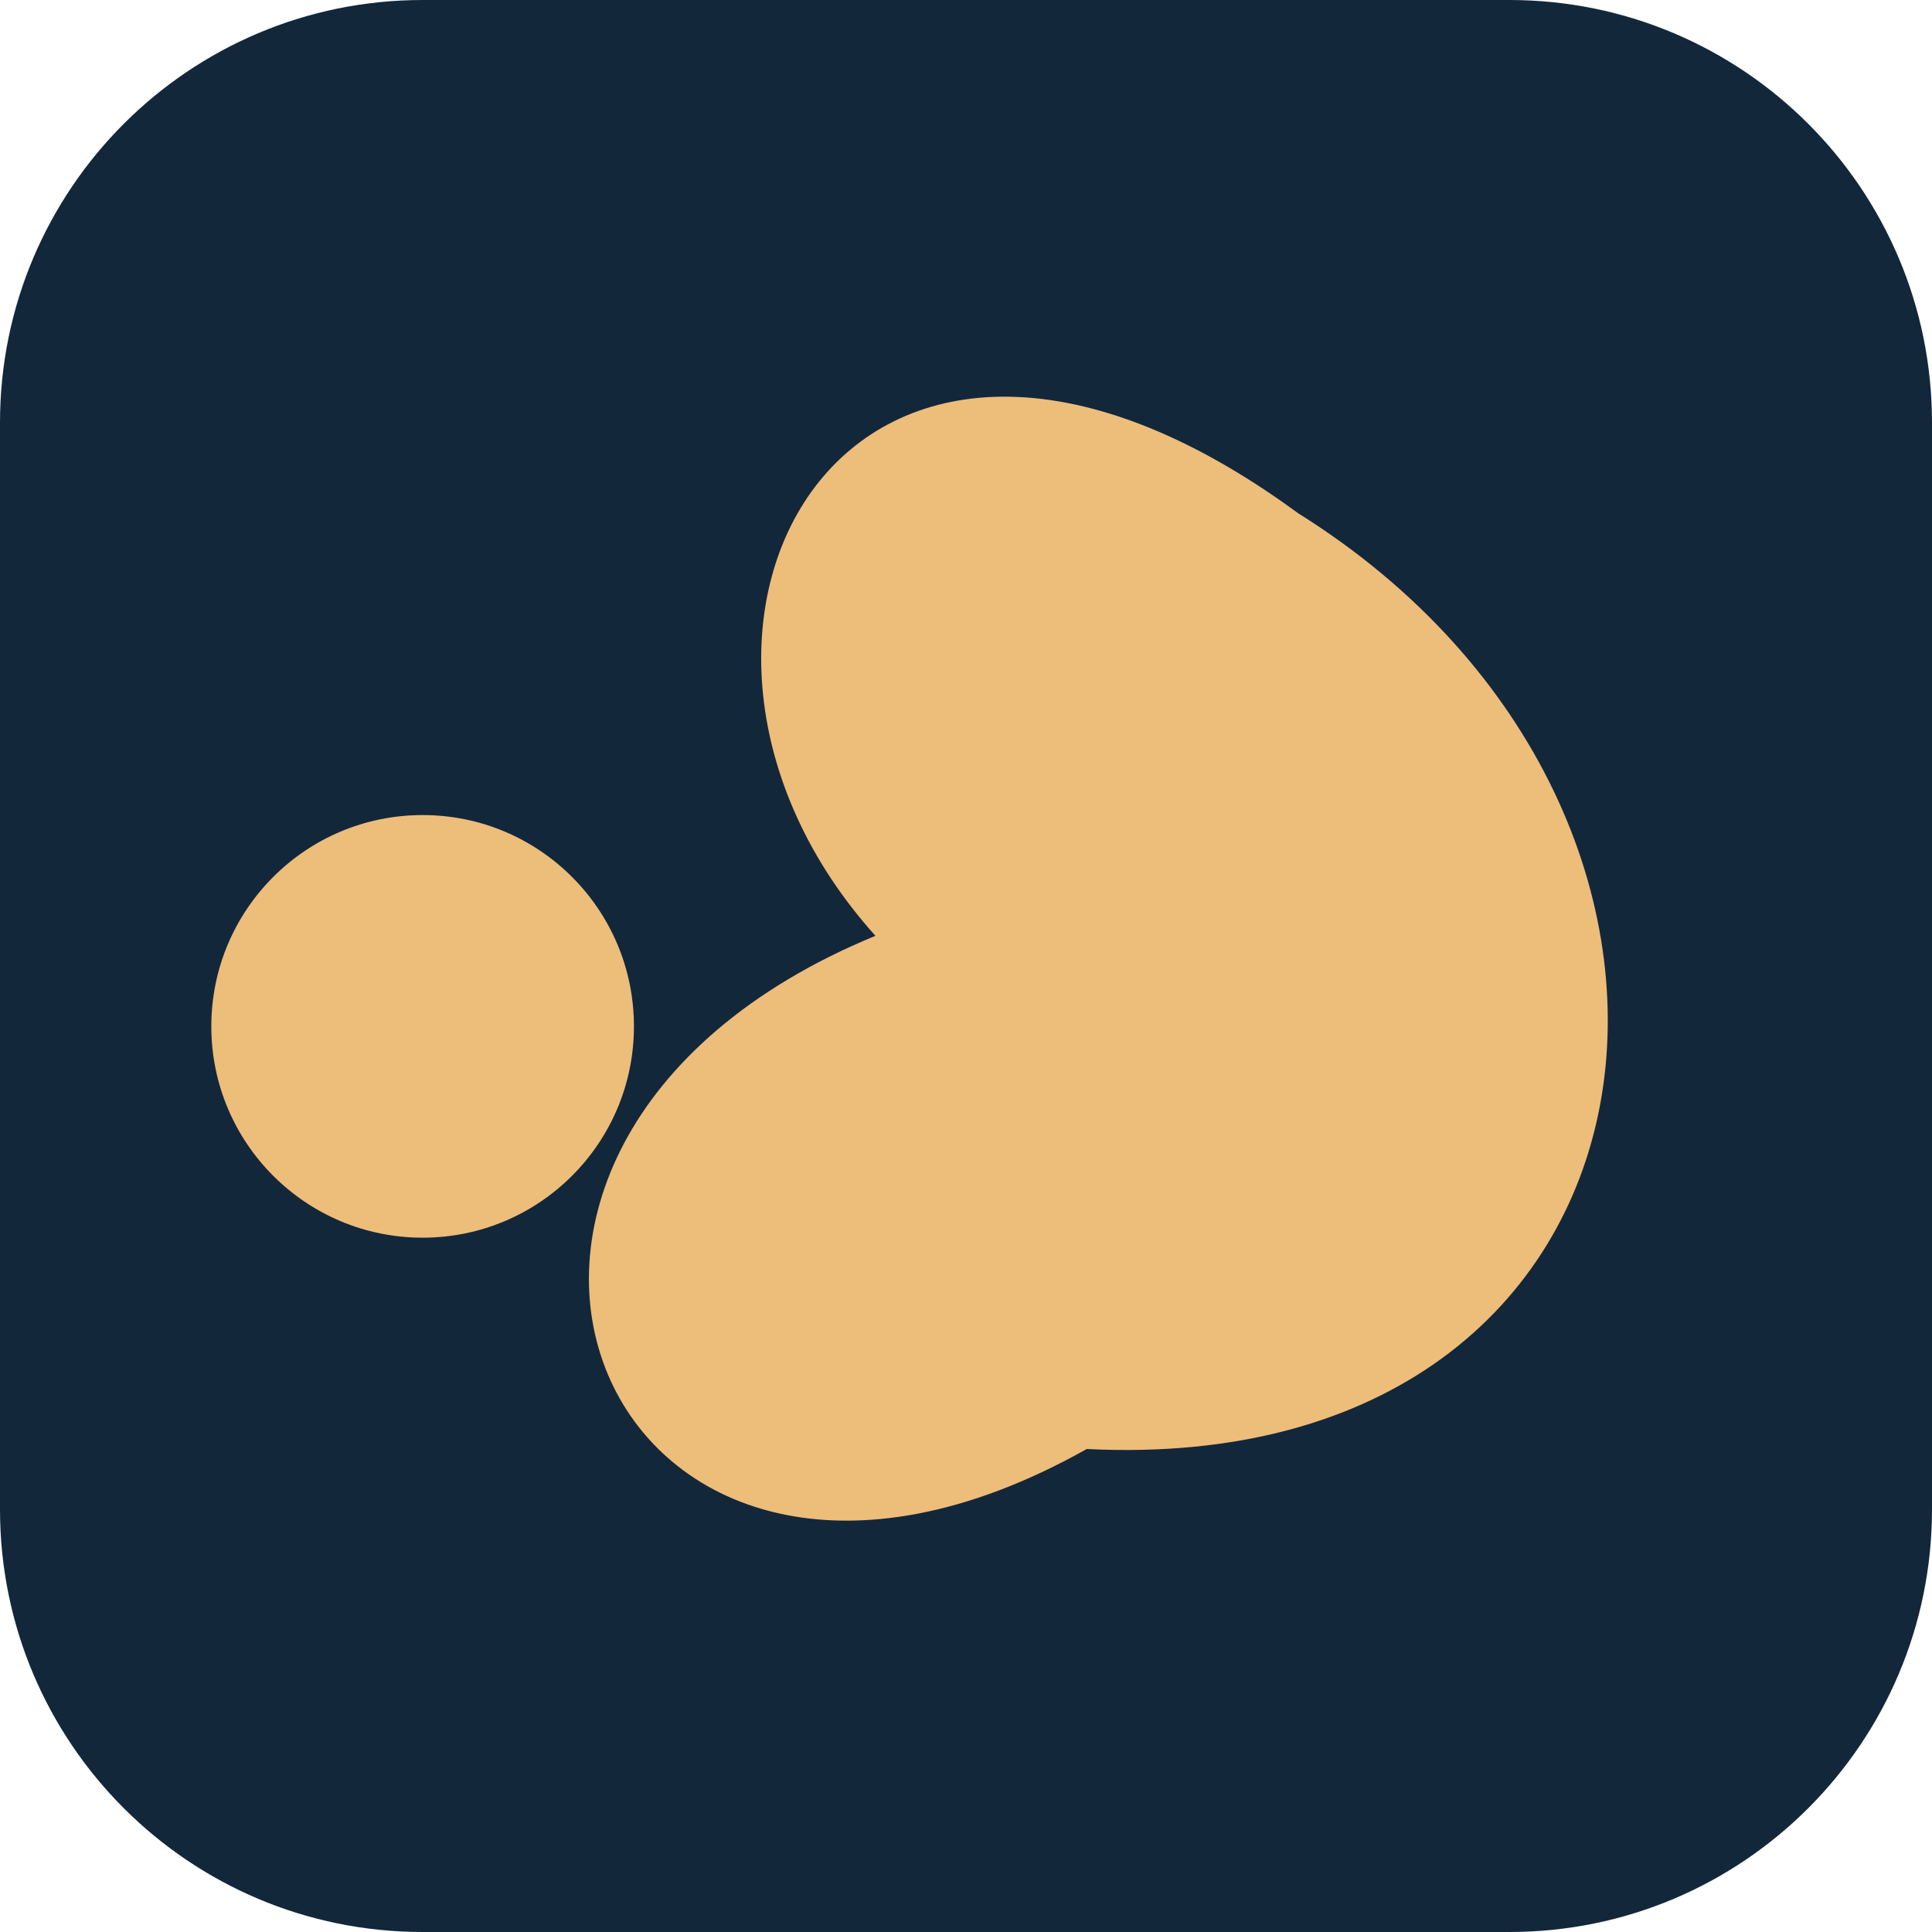
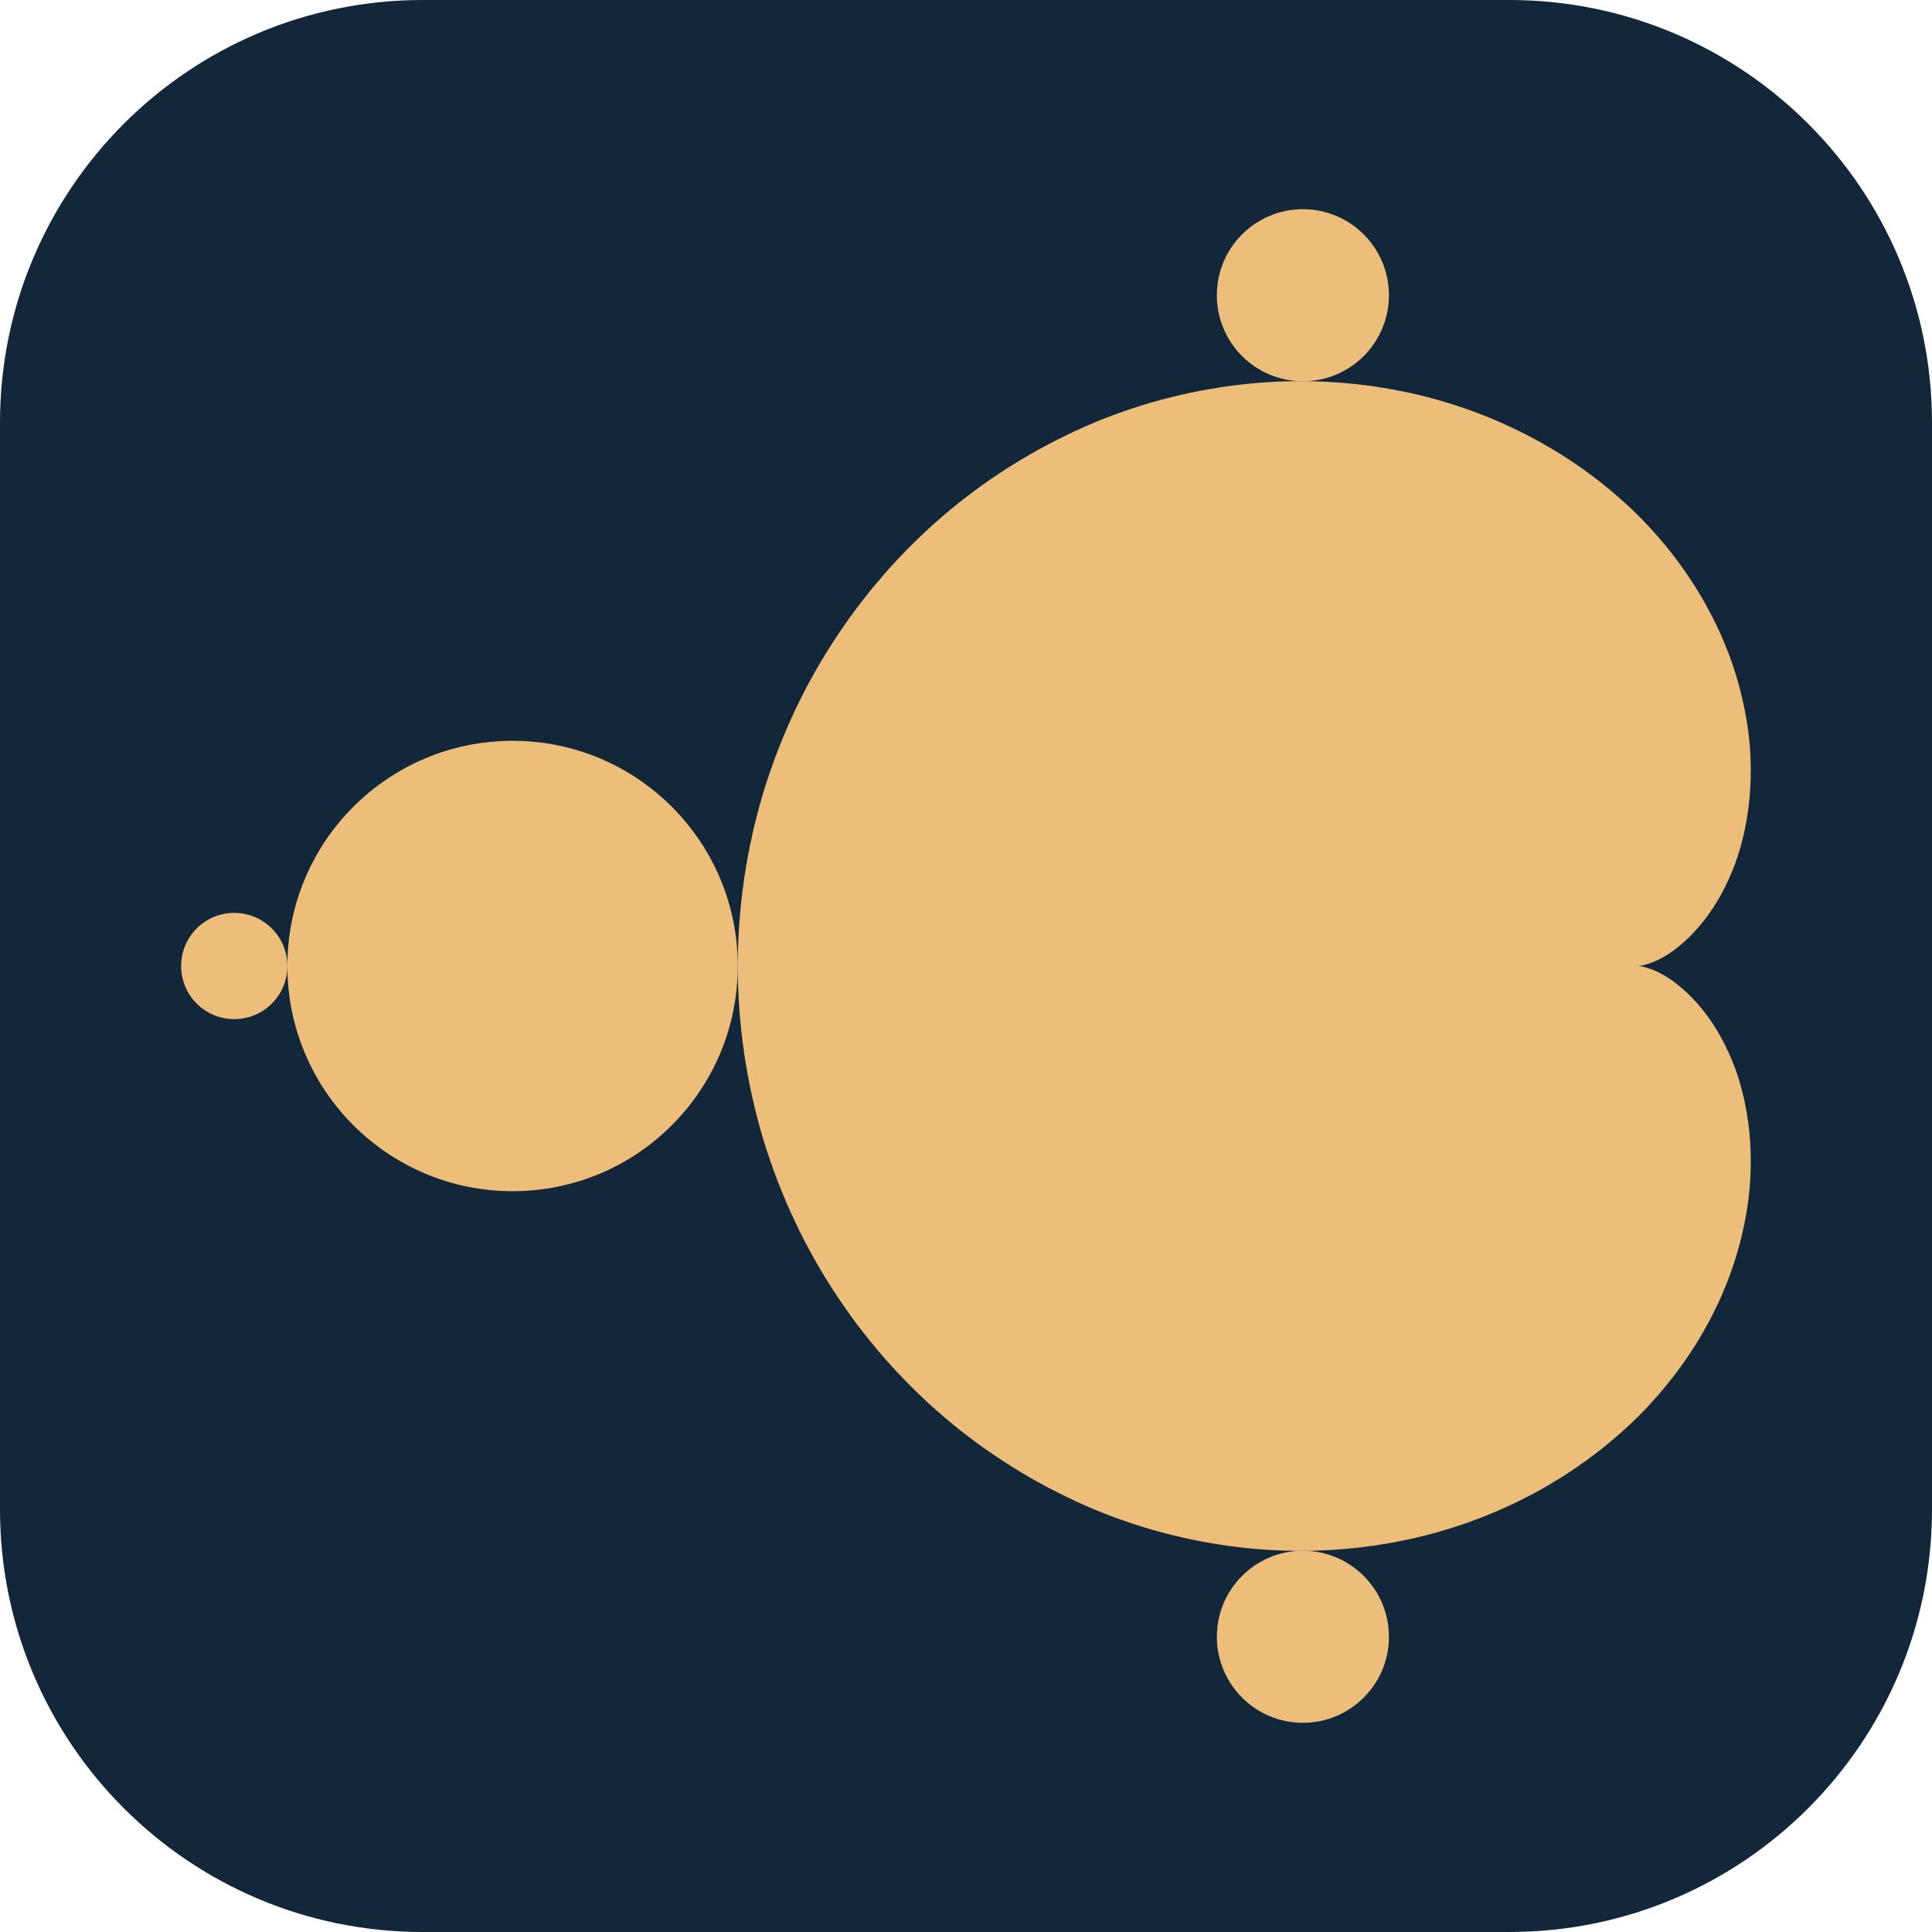
<svg xmlns="http://www.w3.org/2000/svg" viewBox="0 0 64 64">
  <rect width="64" height="64" rx="14" fill="#13273b" />
-   <path d="M43 17C28 6 20 21 29 31C12 38 20 57 36 48C56 49 59 27 43 17Z" fill="#edbd7a" />
-   <circle cx="14" cy="34" r="7" fill="#edbd7a" />
+   <g fill="#edbd7a">
+     <path d="M54.27 32C54.27 32 54.37 32 54.55 31.94C54.74 31.89 55 31.78 55.32 31.57C55.64 31.35 56 31.04 56.36 30.6C56.72 30.17 57.07 29.6 57.36 28.91C57.65 28.22 57.86 27.4 57.95 26.49C58.04 25.57 58.01 24.56 57.79 23.49C57.58 22.43 57.2 21.32 56.61 20.22C56.03 19.13 55.25 18.06 54.27 17.08C53.29 16.11 52.12 15.23 50.79 14.52C49.46 13.81 47.97 13.26 46.38 12.95C44.79 12.63 43.09 12.54 41.38 12.71C39.67 12.88 37.93 13.3 36.27 13.99C34.6 14.69 33 15.64 31.56 16.82C30.11 18.01 28.82 19.43 27.76 21.02C26.69 22.61 25.86 24.38 25.29 26.24C24.73 28.1 24.44 30.05 24.44 32C24.44 33.95 24.73 35.9 25.29 37.76C25.86 39.62 26.69 41.39 27.76 42.98C28.82 44.57 30.11 45.99 31.56 47.18C33 48.36 34.6 49.31 36.27 50.01C37.93 50.7 39.67 51.12 41.38 51.29C43.09 51.46 44.79 51.37 46.38 51.05C47.97 50.74 49.46 50.19 50.79 49.48C52.12 48.77 53.29 47.89 54.27 46.92C55.25 45.94 56.03 44.87 56.61 43.78C57.2 42.68 57.58 41.57 57.79 40.51C58.01 39.44 58.04 38.43 57.95 37.51C57.86 36.6 57.65 35.78 57.36 35.09C57.07 34.4 56.72 33.83 56.36 33.4C56 32.96 55.64 32.65 55.32 32.43C55 32.22 54.74 32.11 54.55 32.06C54.37 32 54.27 32 54.27 32Z" />
+     <circle cx="16.98" cy="32" r="7.46" />
+     <circle cx="43.16" cy="9.78" r="2.85" />
+     <circle cx="43.16" cy="54.22" r="2.85" />
+     <circle cx="7.76" cy="32" r="1.76" />
+   </g>
</svg>
